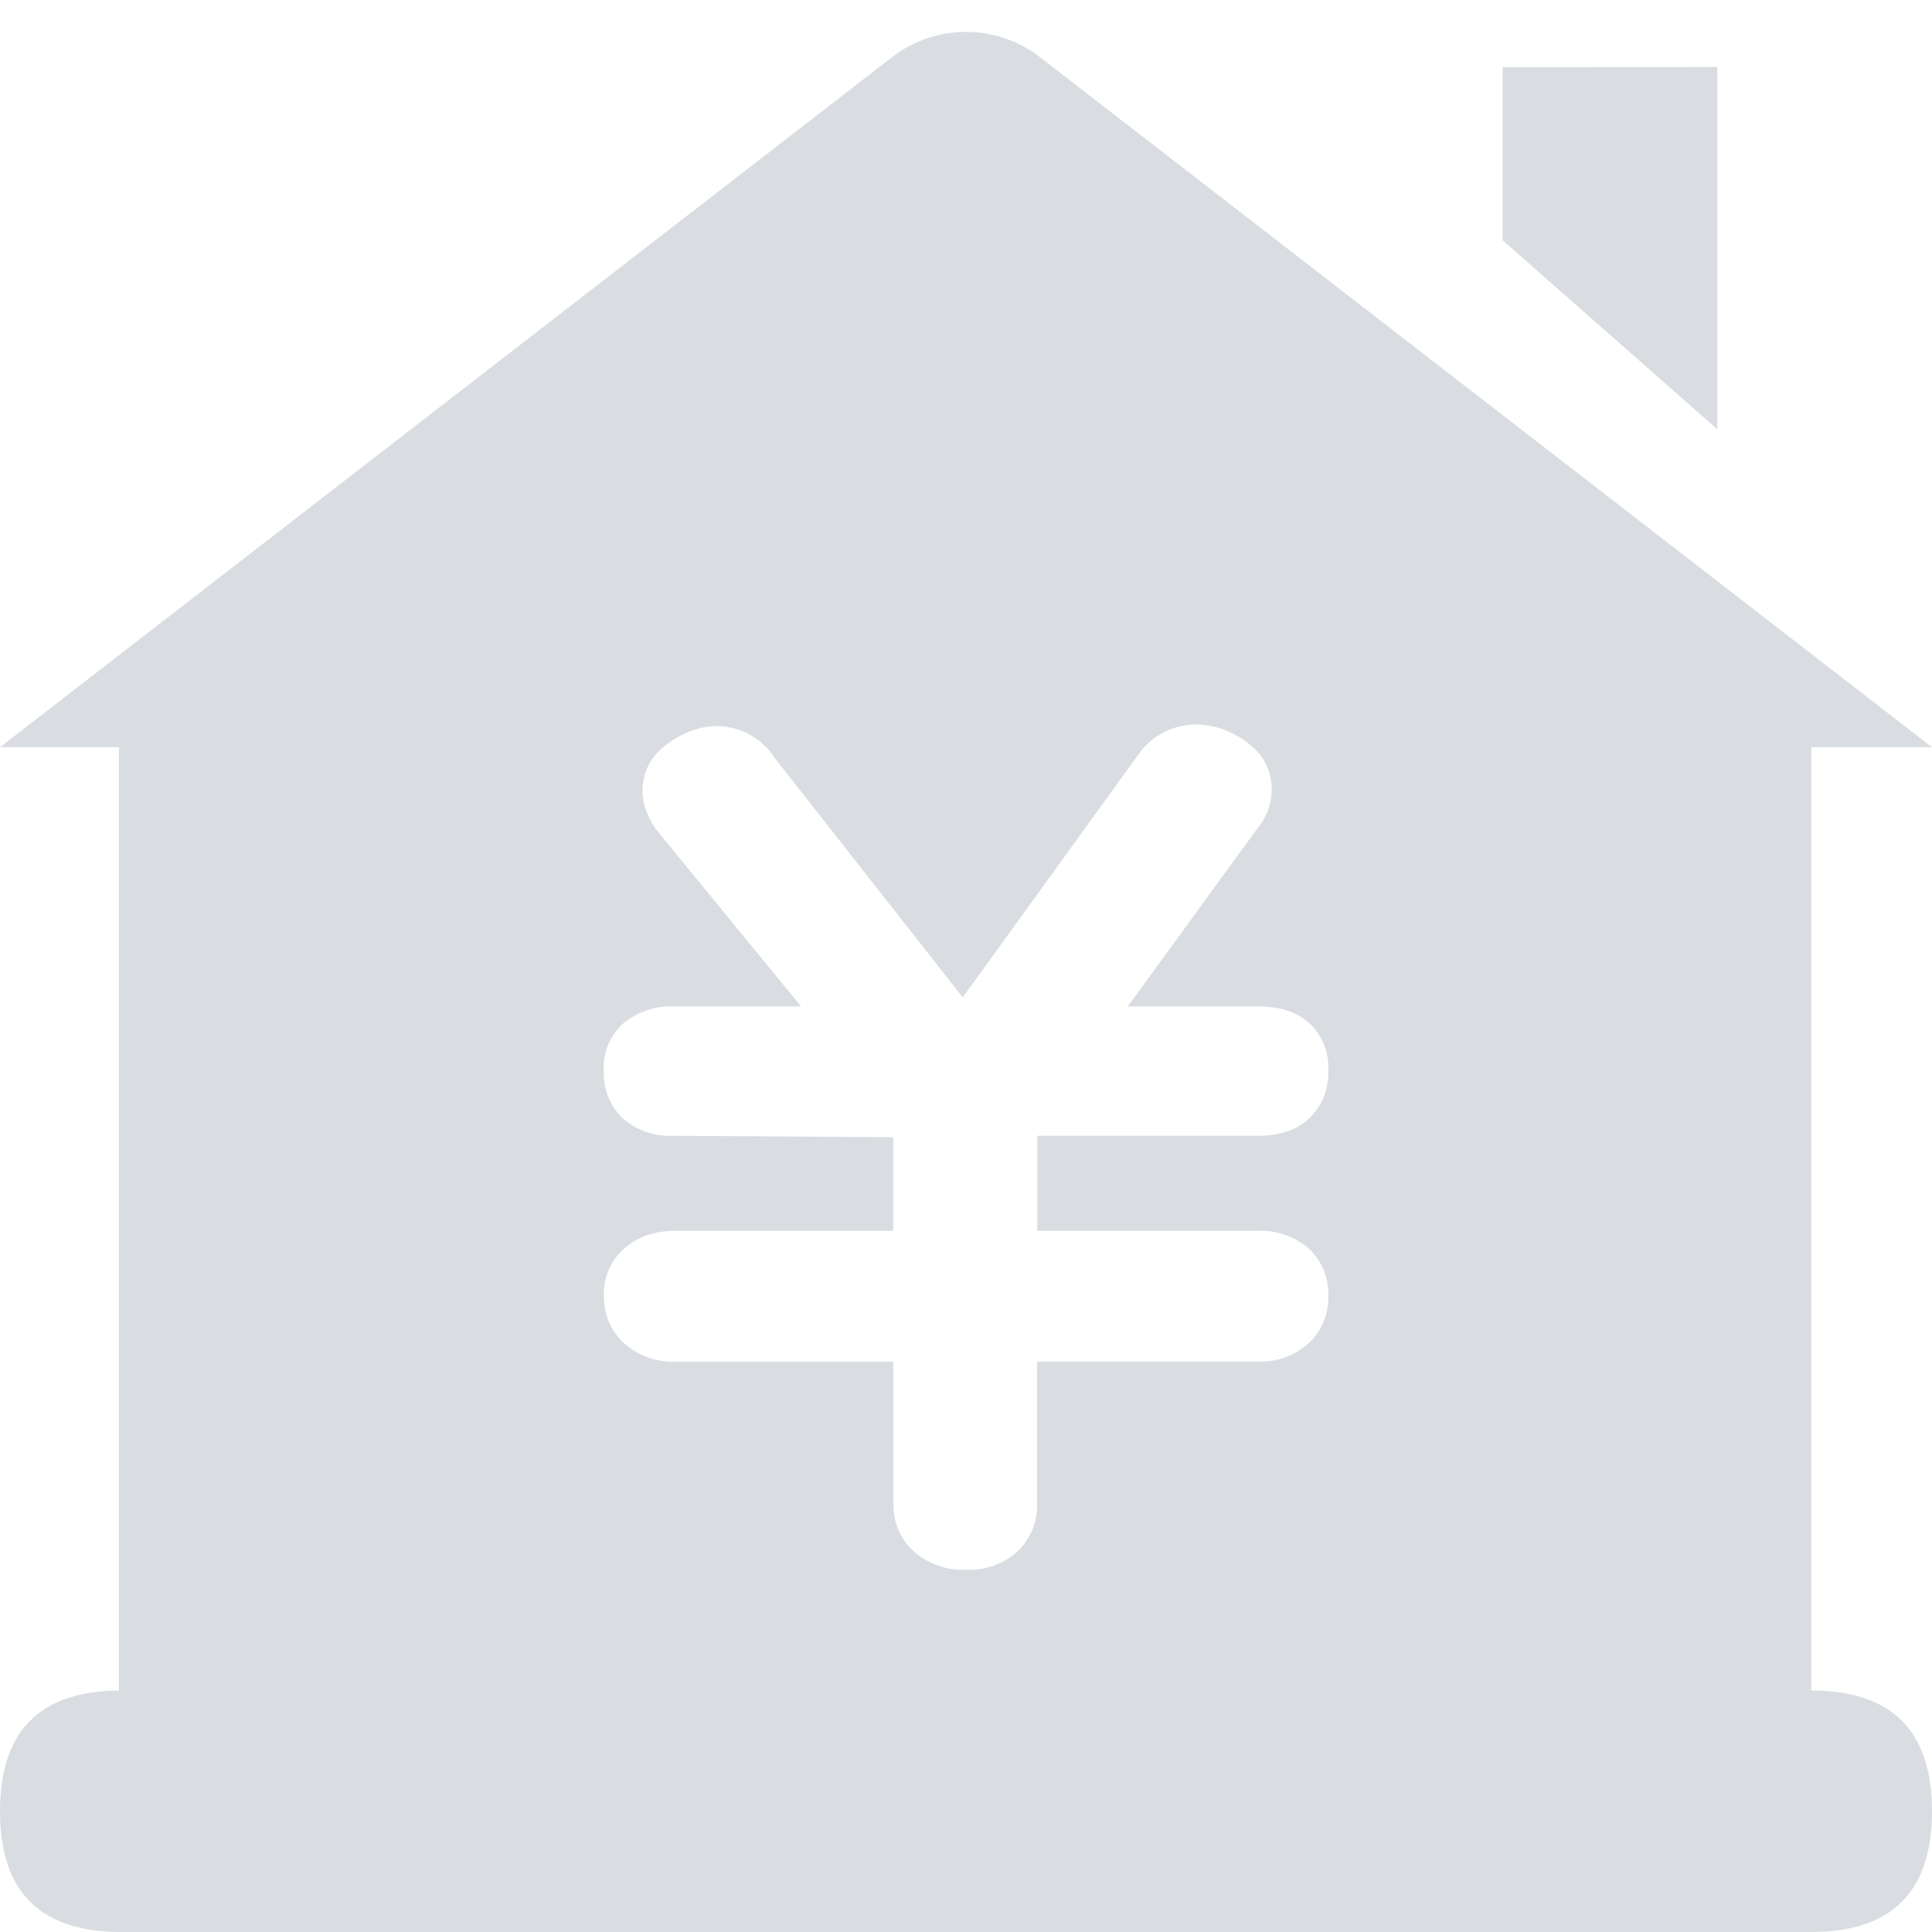
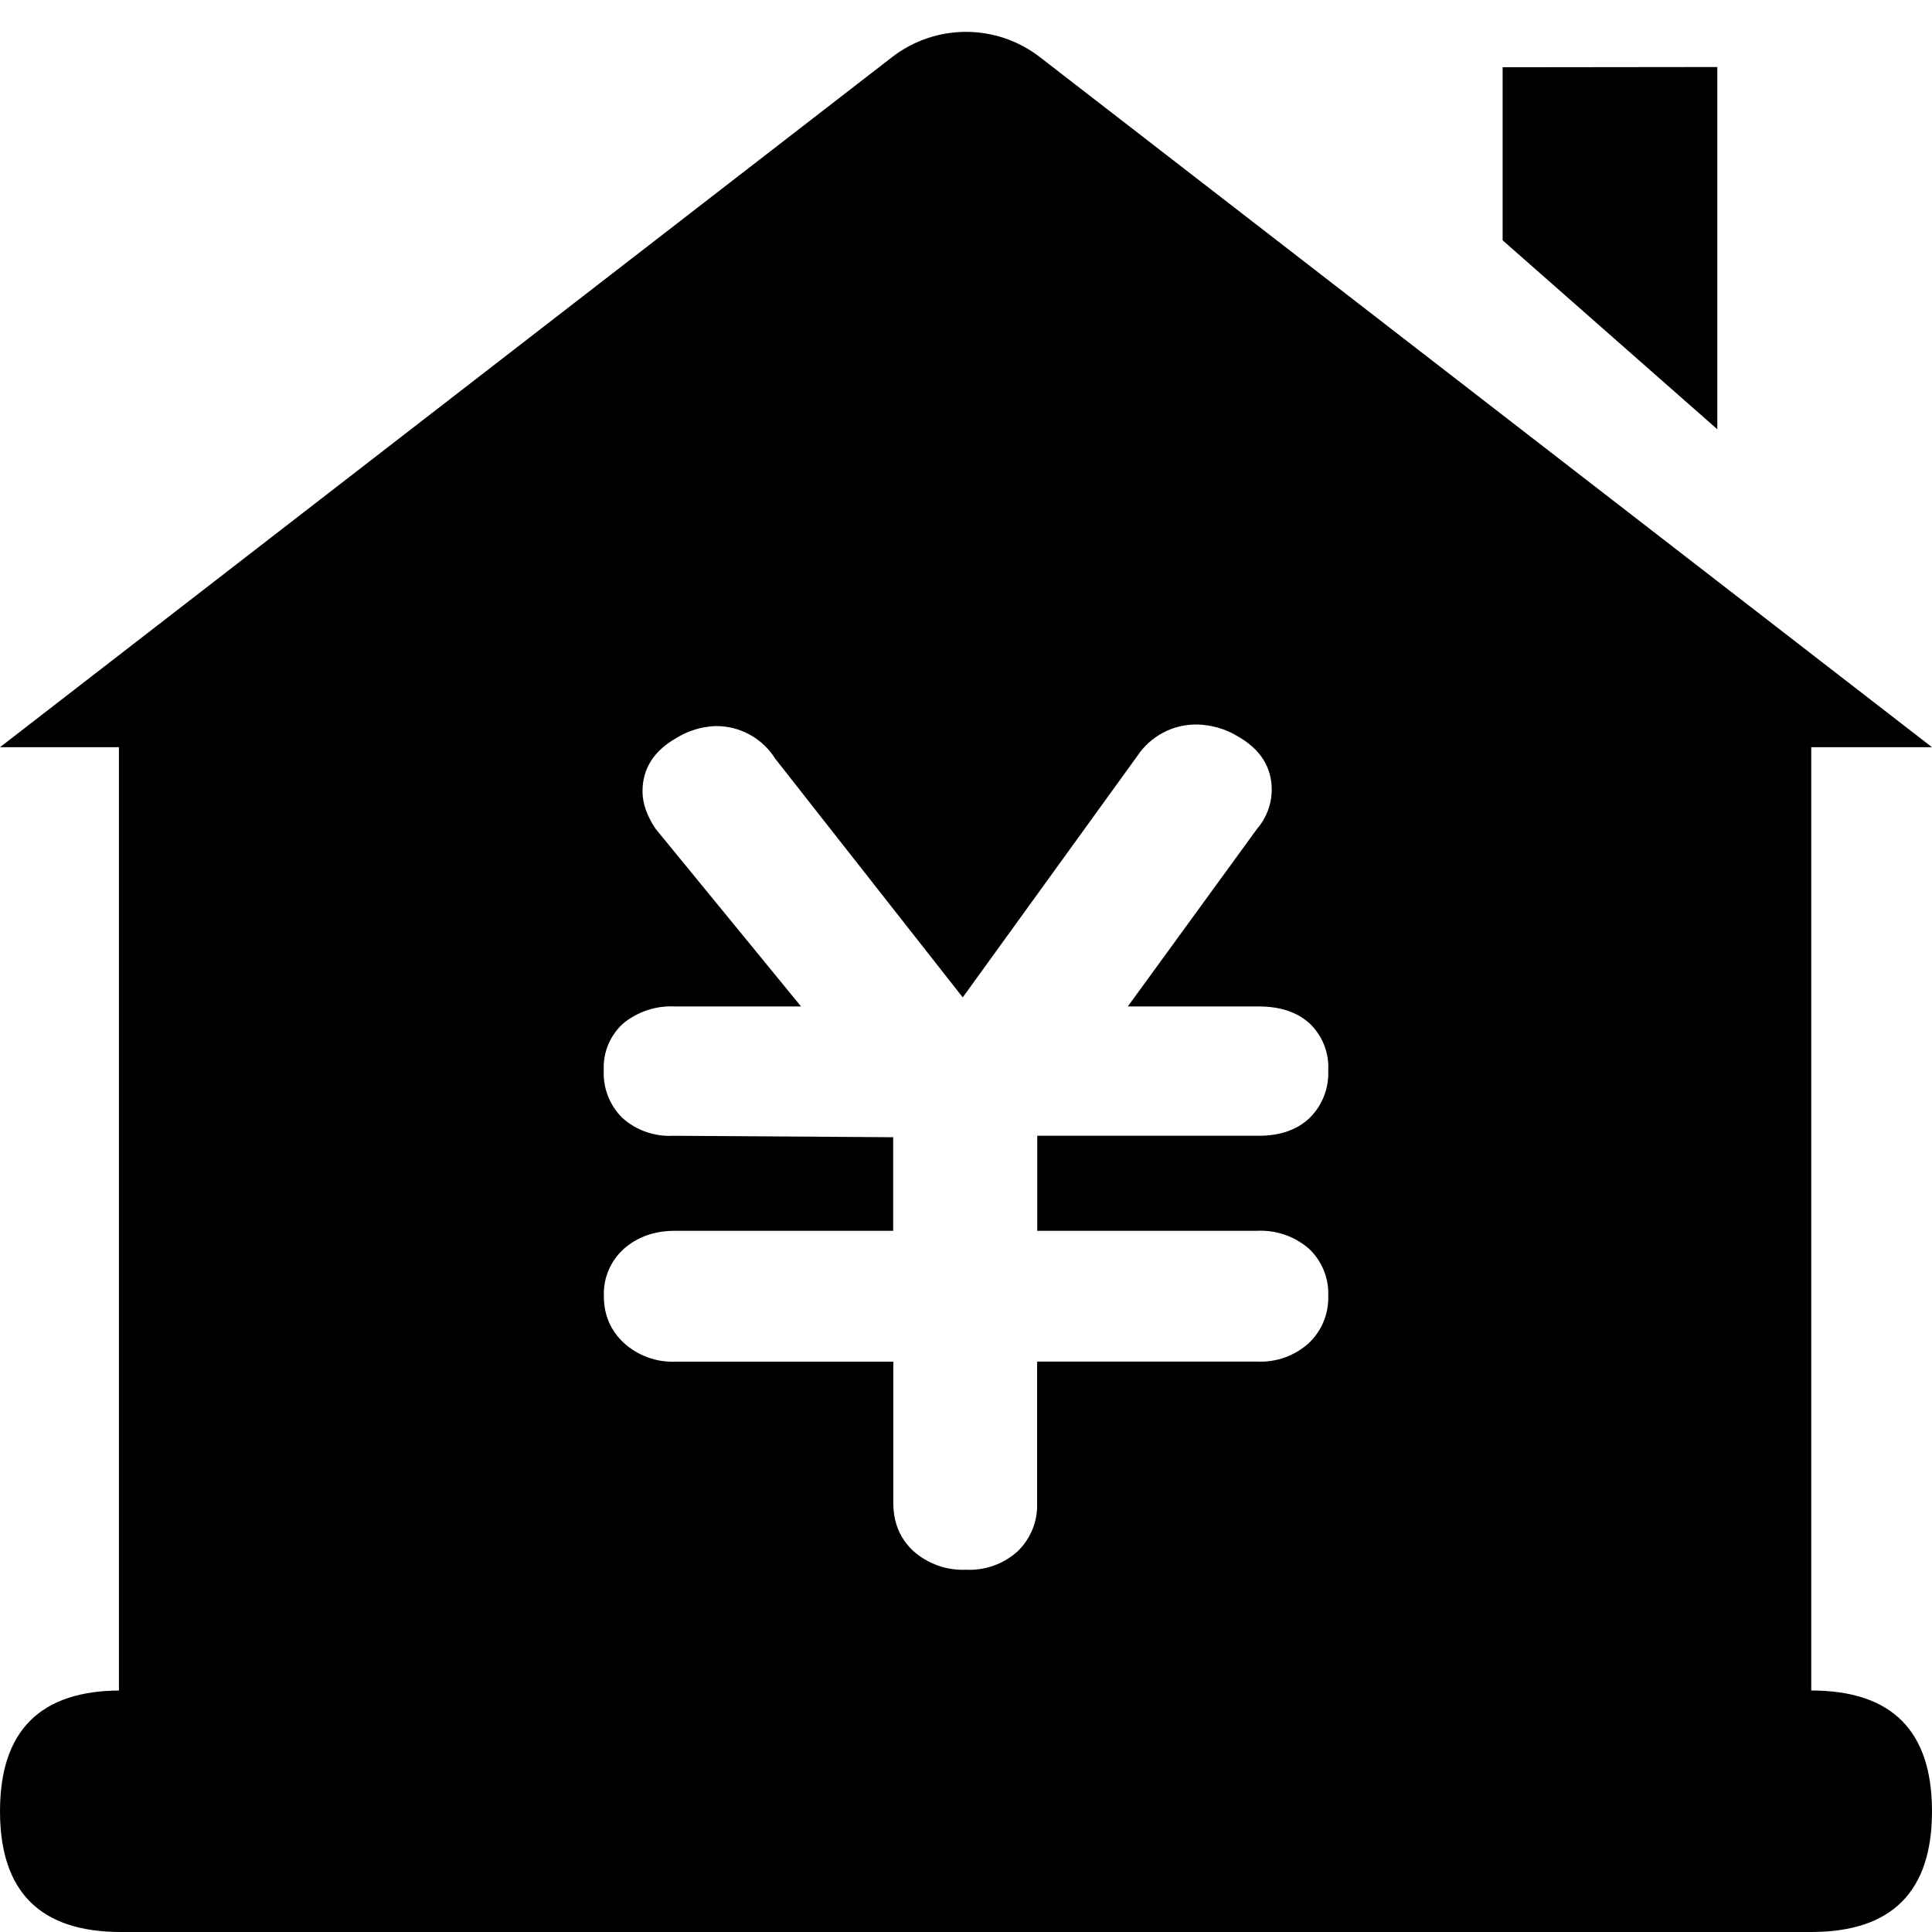
- <svg xmlns="http://www.w3.org/2000/svg" class="icon" width="48px" height="48.00px" viewBox="0 0 1024 1024" version="1.1">
-   <path fill="#D9DDE1" d="M796.416 35.648V127.36l113.792 100.16v-192z" />
-   <path fill="#D9DDE1" d="M0 896m64 0l896 0q64 0 64 64l0 0q0 64-64 64l-896 0q-64 0-64-64l0 0q0-64 64-64Z" />
-   <path fill="#D9DDE1" d="M472.832 30.272a64 64 0 0 1 78.336 0L1024 396.032h-64V1024H63.04V396.032H0zM634.56 384a37.376 37.376 0 0 0-31.68 16.576L510.272 528.64 410.88 402.112a36.864 36.864 0 0 0-31.744-17.28 42.304 42.304 0 0 0-20.544 6.272c-12.032 6.784-18.048 16.256-18.048 28.352 0 6.272 2.304 12.864 6.848 19.712l77.184 94.272H357.696a40 40 0 0 0-27.392 9.024 31.36 31.36 0 0 0-10.304 24.832 33.28 33.28 0 0 0 9.856 25.216 37.376 37.376 0 0 0 27.008 9.472l116.544 0.768v49.6H357.76c-10.88 0-19.84 3.2-27.008 9.472a32 32 0 0 0-10.688 25.216c0 9.984 3.584 18.24 10.688 24.832a38.4 38.4 0 0 0 27.008 9.856h115.712v74.88c0 10.432 3.584 19.008 10.752 25.6A39.552 39.552 0 0 0 512 832a38.016 38.016 0 0 0 27.456-9.856 33.856 33.856 0 0 0 10.24-25.6v-74.88h116.608a38.016 38.016 0 0 0 27.392-9.792 32.896 32.896 0 0 0 10.304-24.832 32.64 32.64 0 0 0-10.24-25.216 38.976 38.976 0 0 0-27.52-9.472H549.76v-50.368h117.376c11.456 0 20.48-3.2 27.008-9.472A33.28 33.28 0 0 0 704 567.296a32 32 0 0 0-9.856-24.832c-6.592-6.016-15.552-9.024-27.008-9.024H597.76l68.608-94.272a31.744 31.744 0 0 0 7.68-20.48c0-12.16-6.016-21.568-17.984-28.416A43.52 43.52 0 0 0 634.56 384z" />
+ <svg xmlns="http://www.w3.org/2000/svg" class="icon" width="48" height="48" viewBox="0 0 1024 1024">
+   <path d="M796.416 35.648v91.712l113.792 100.16v-192zM64 896h896q64 0 64 64t-64 64H64q-64 0-64-64t64-64z" />
+   <path d="M472.832 30.272a64 64 0 0178.336 0L1024 396.032h-64V1024H63.04V396.032H0zM634.56 384a37.376 37.376 0 00-31.68 16.576L510.272 528.64 410.88 402.112a36.864 36.864 0 00-31.744-17.28 42.304 42.304 0 00-20.544 6.272c-12.032 6.784-18.048 16.256-18.048 28.352 0 6.272 2.304 12.864 6.848 19.712l77.184 94.272h-66.88a40 40 0 00-27.392 9.024A31.36 31.36 0 00320 567.296a33.28 33.28 0 009.856 25.216 37.376 37.376 0 0027.008 9.472l116.544.768v49.6H357.76c-10.88 0-19.84 3.2-27.008 9.472a32 32 0 00-10.688 25.216c0 9.984 3.584 18.24 10.688 24.832a38.4 38.4 0 0027.008 9.856h115.712v74.88c0 10.432 3.584 19.008 10.752 25.6A39.552 39.552 0 00512 832a38.016 38.016 0 0027.456-9.856 33.856 33.856 0 0010.24-25.6v-74.88h116.608a38.016 38.016 0 0027.392-9.792A32.896 32.896 0 00704 687.04a32.64 32.64 0 00-10.24-25.216 38.976 38.976 0 00-27.52-9.472H549.76v-50.368h117.376c11.456 0 20.48-3.2 27.008-9.472A33.28 33.28 0 00704 567.296a32 32 0 00-9.856-24.832c-6.592-6.016-15.552-9.024-27.008-9.024H597.76l68.608-94.272a31.744 31.744 0 007.68-20.48c0-12.16-6.016-21.568-17.984-28.416A43.52 43.52 0 00634.56 384z" />
</svg>
